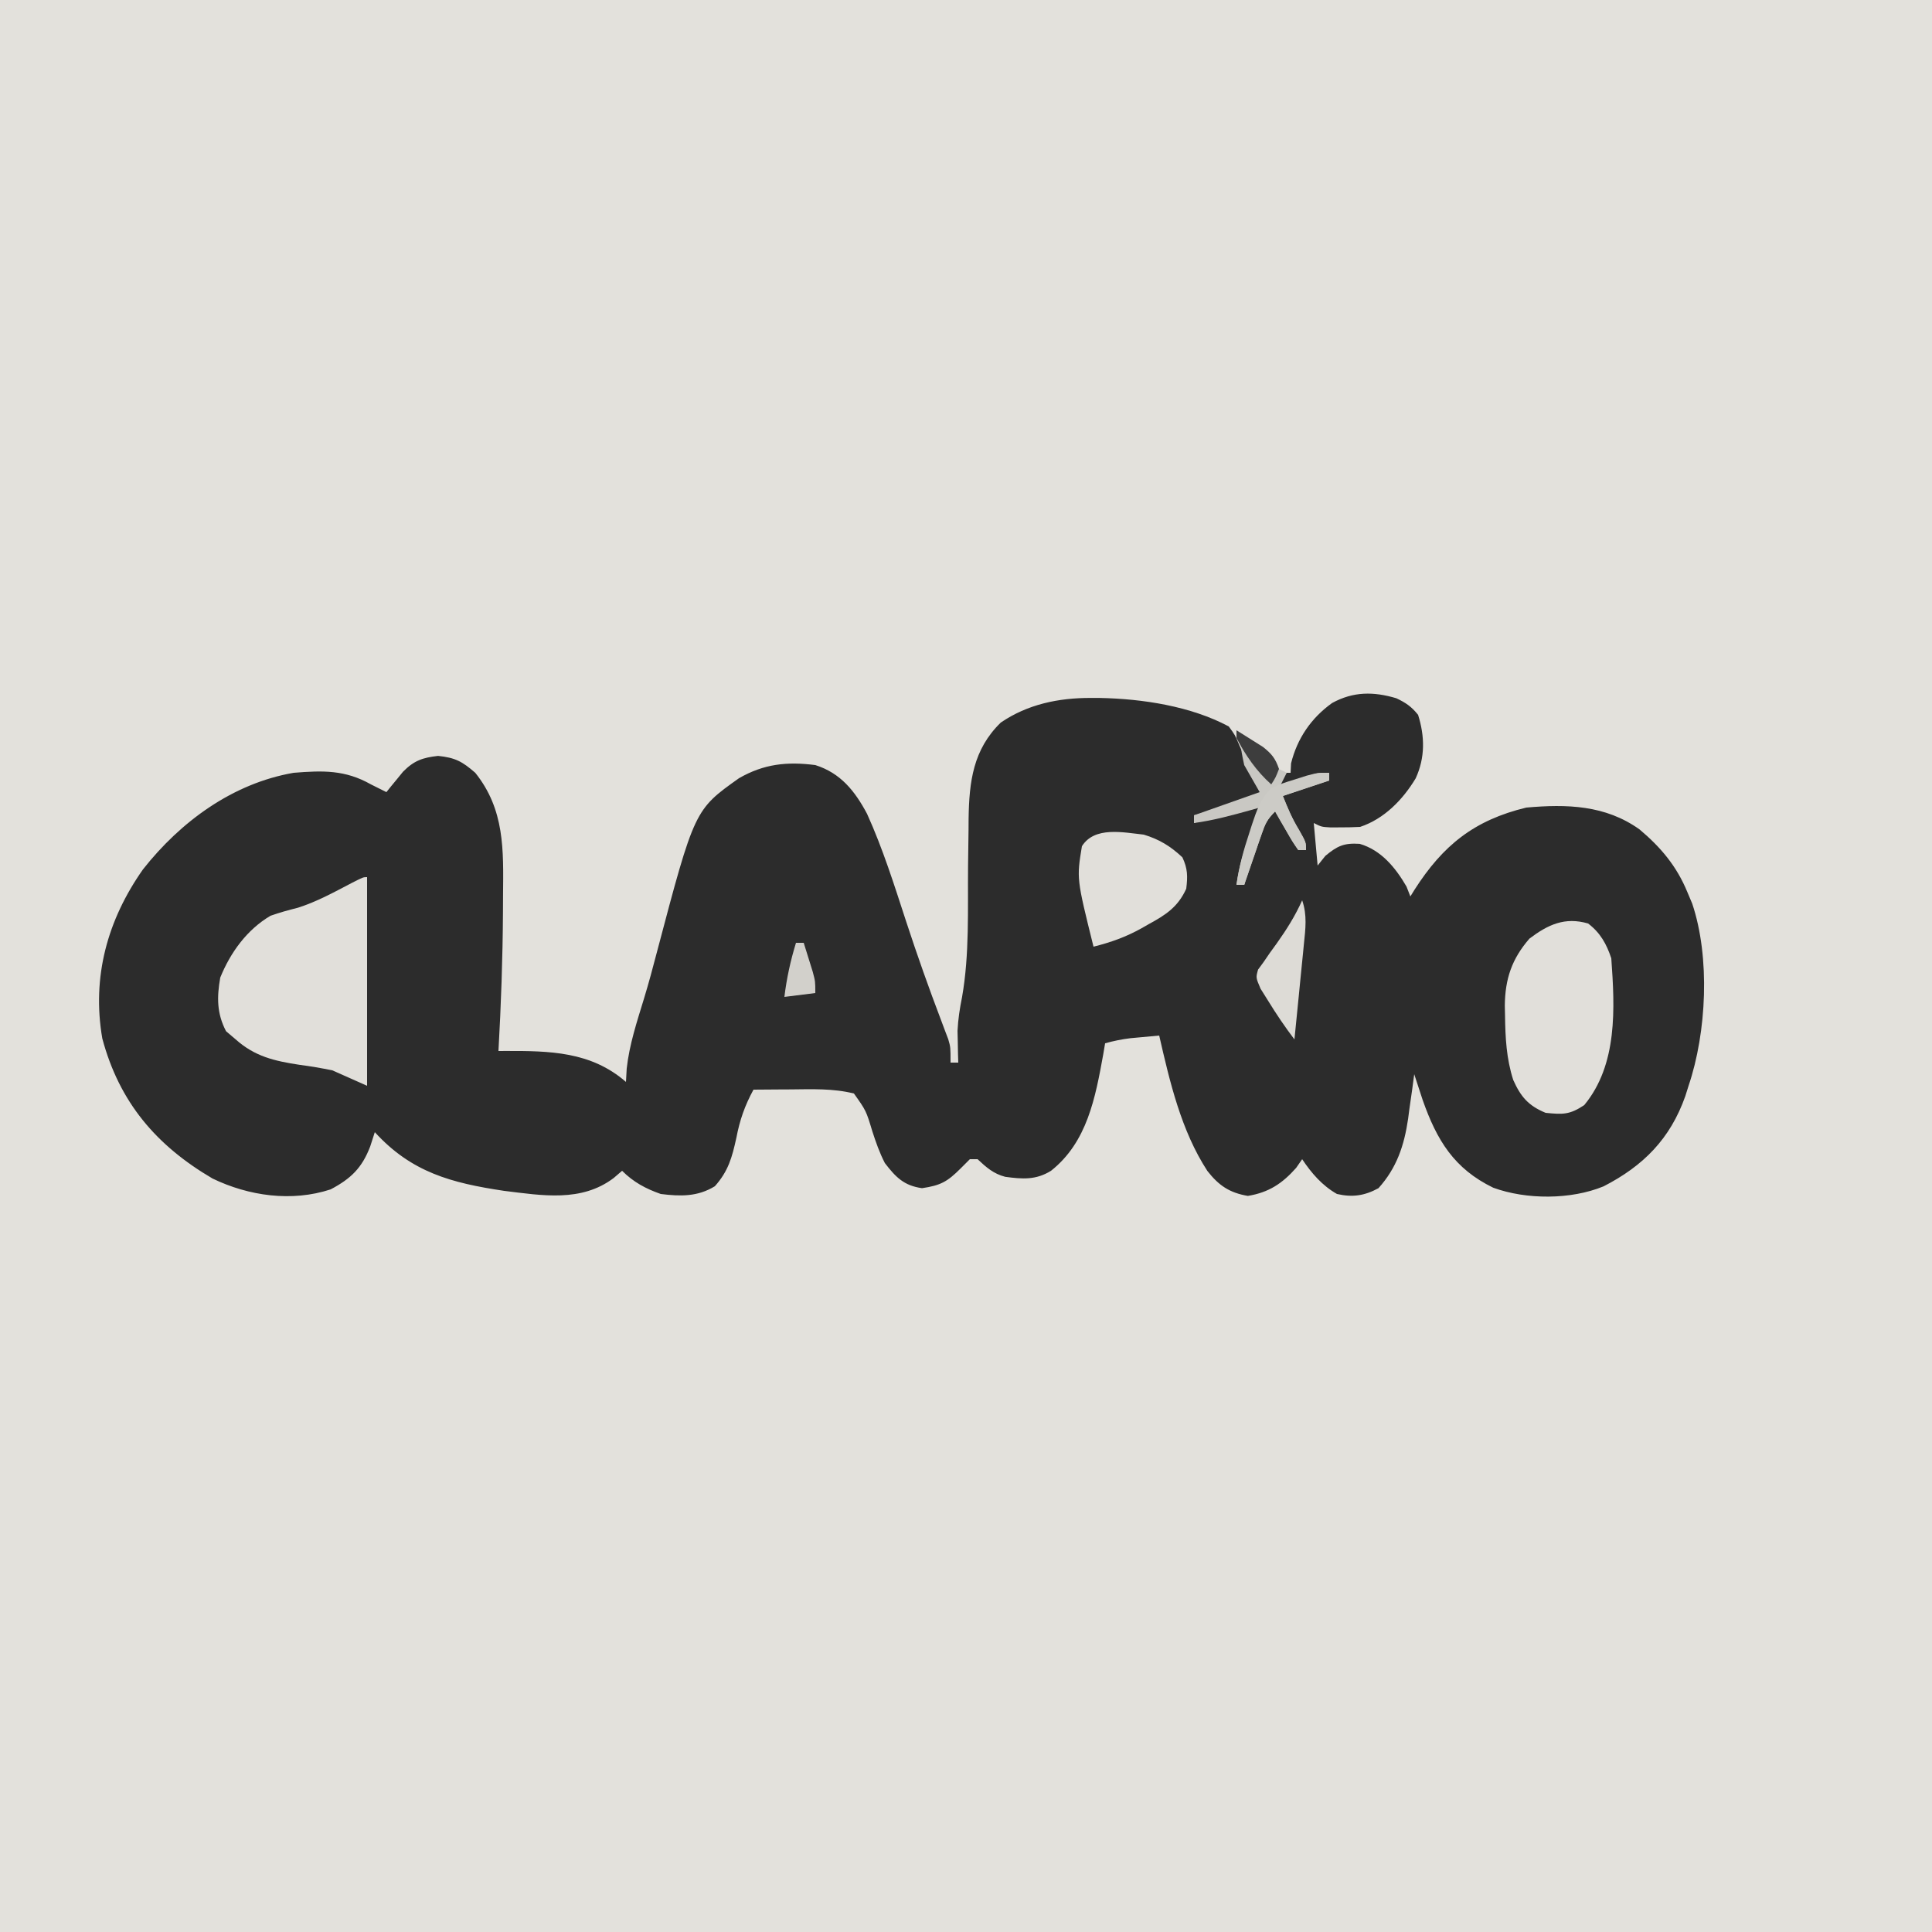
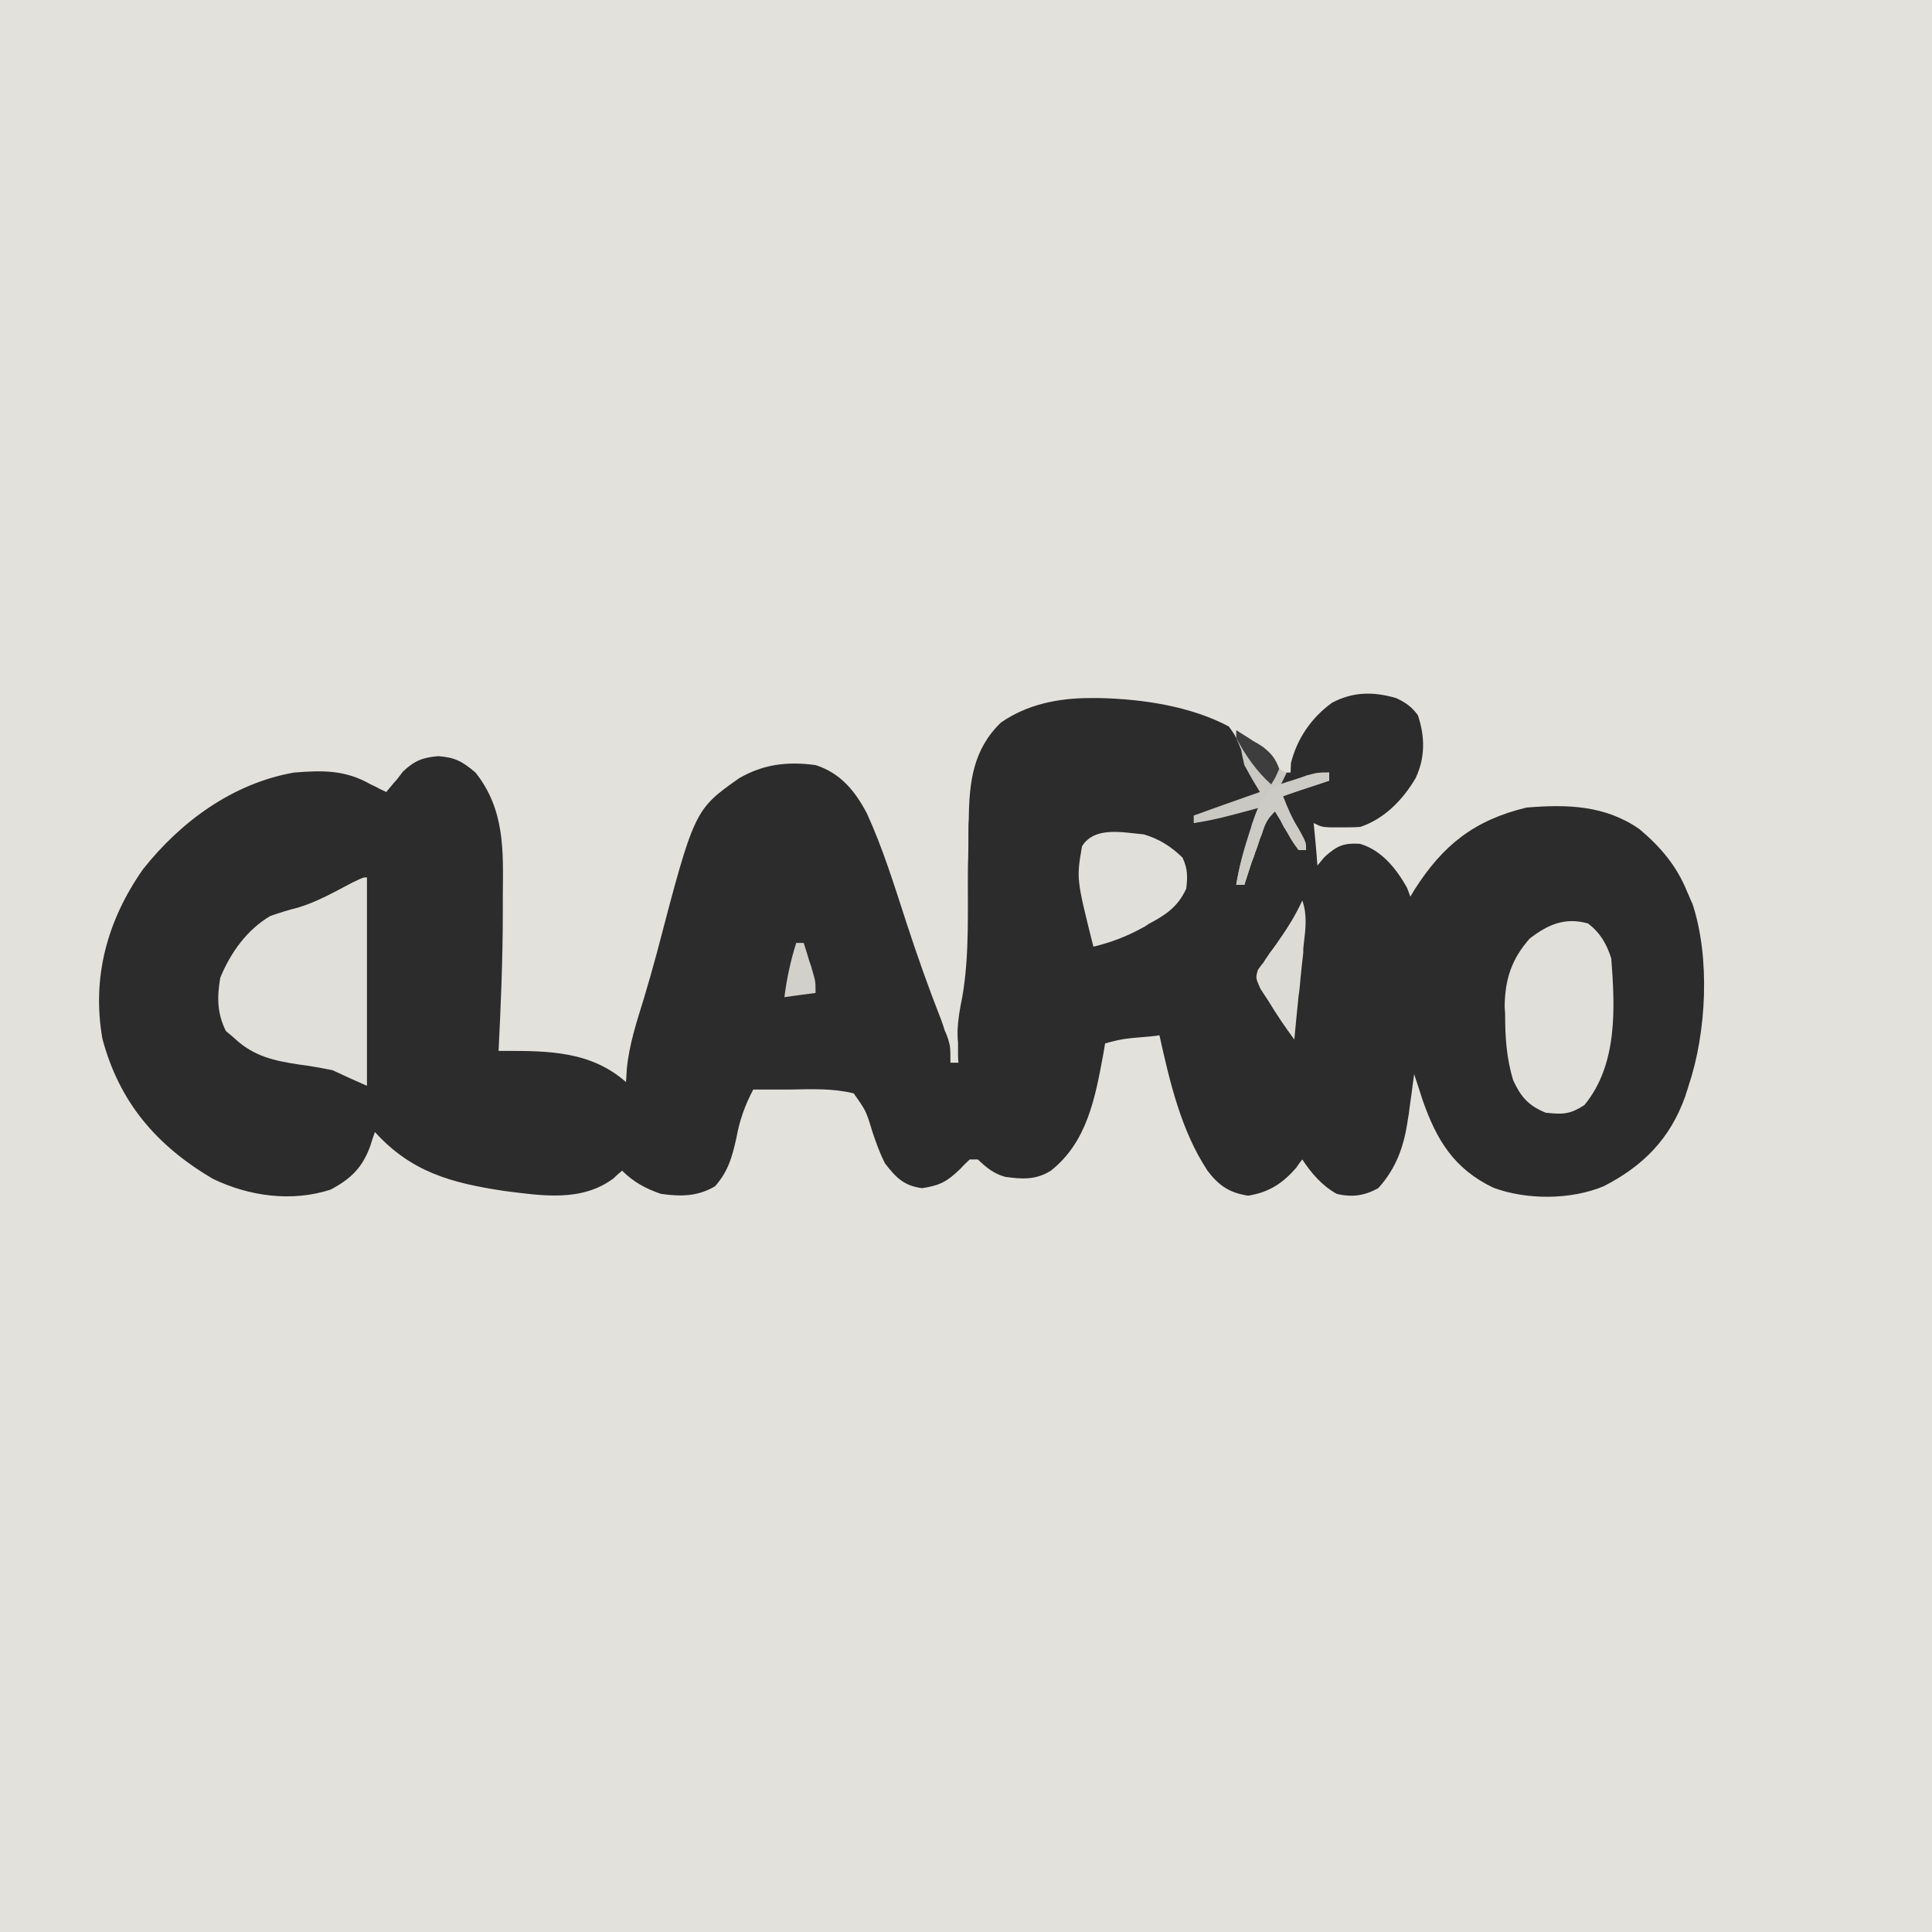
- <svg xmlns="http://www.w3.org/2000/svg" version="1.1" width="500" height="500">
-   <path d="M0 0 C165 0 330 0 500 0 C500 165 500 330 500 500 C335 500 170 500 0 500 C0 335 0 170 0 0 Z " fill="#E3E1DC" transform="translate(0,0)" />
-   <path d="M0 0 C2.476 1.178 3.898 2.147 5.621 4.289 C7.377 9.877 7.465 15.361 4.996 20.727 C1.648 26.291 -3.159 31.216 -9.379 33.289 C-11.064 33.382 -12.753 33.419 -14.441 33.414 C-15.758 33.418 -15.758 33.418 -17.102 33.422 C-19.379 33.289 -19.379 33.289 -21.379 32.289 C-21.049 35.919 -20.719 39.549 -20.379 43.289 C-19.719 42.464 -19.059 41.639 -18.379 40.789 C-15.288 38.213 -13.546 37.412 -9.504 37.672 C-3.903 39.299 -0.207 43.866 2.621 48.727 C2.951 49.572 3.281 50.418 3.621 51.289 C3.973 50.721 4.325 50.152 4.688 49.566 C12.055 38.043 20.128 31.547 33.621 28.289 C44.103 27.362 54.079 27.618 62.93 33.938 C68.448 38.575 72.546 43.453 75.309 50.164 C75.725 51.151 76.141 52.139 76.57 53.156 C81.24 67.079 80.303 86.445 75.621 100.289 C75.343 101.173 75.064 102.058 74.777 102.969 C70.882 114.017 63.902 121.044 53.609 126.32 C45.145 129.803 33.611 129.79 25.059 126.664 C14.955 121.756 10.465 114.409 6.783 103.897 C6.048 101.699 5.327 99.497 4.621 97.289 C4.451 98.568 4.281 99.847 4.105 101.164 C3.861 102.873 3.617 104.581 3.371 106.289 C3.207 107.548 3.207 107.548 3.039 108.832 C2.019 115.757 0.107 121.527 -4.629 126.789 C-8.258 128.769 -11.39 129.204 -15.379 128.289 C-19.181 126.132 -21.971 122.901 -24.379 119.289 C-24.895 120.032 -25.41 120.774 -25.941 121.539 C-29.507 125.562 -33.003 127.901 -38.441 128.789 C-43.167 127.985 -45.952 126.115 -48.914 122.324 C-55.706 111.885 -58.629 99.293 -61.379 87.289 C-62.963 87.431 -64.546 87.578 -66.129 87.727 C-67.011 87.808 -67.892 87.889 -68.801 87.973 C-71.072 88.251 -73.177 88.677 -75.379 89.289 C-75.537 90.233 -75.696 91.176 -75.859 92.148 C-77.897 103.363 -80.001 114.865 -89.379 122.289 C-93.293 124.722 -96.796 124.445 -101.227 123.848 C-104.258 123.061 -106.126 121.405 -108.379 119.289 C-109.039 119.289 -109.699 119.289 -110.379 119.289 C-111.163 120.073 -111.946 120.857 -112.754 121.664 C-116.211 125.121 -117.939 126.076 -122.754 126.789 C-127.453 126.141 -129.585 123.917 -132.379 120.289 C-133.754 117.622 -134.71 114.891 -135.629 112.039 C-137.231 106.731 -137.231 106.731 -140.379 102.289 C-145.764 100.939 -151.242 101.175 -156.754 101.227 C-158.144 101.233 -158.144 101.233 -159.562 101.24 C-161.835 101.252 -164.107 101.268 -166.379 101.289 C-168.639 105.446 -169.927 109.151 -170.816 113.789 C-171.93 118.878 -172.905 122.394 -176.379 126.289 C-180.85 129.025 -185.285 128.93 -190.379 128.289 C-194.289 126.917 -197.445 125.223 -200.379 122.289 C-201.101 122.908 -201.823 123.527 -202.566 124.164 C-210.925 130.479 -221.076 128.683 -230.941 127.477 C-244.549 125.444 -254.892 122.694 -264.379 112.289 C-264.771 113.506 -265.163 114.723 -265.566 115.977 C-267.686 121.532 -270.532 124.315 -275.816 127.102 C-285.882 130.4 -297.001 128.82 -306.379 124.289 C-320.888 115.781 -330.48 104.599 -334.906 88.035 C-337.647 72.112 -333.581 57.368 -324.379 44.289 C-314.656 31.943 -301.193 22.024 -285.379 19.289 C-277.837 18.687 -272.074 18.498 -265.379 22.289 C-264.595 22.681 -263.811 23.073 -263.004 23.477 C-262.468 23.745 -261.931 24.013 -261.379 24.289 C-260.992 23.807 -260.605 23.325 -260.207 22.828 C-259.686 22.196 -259.165 21.565 -258.629 20.914 C-257.863 19.974 -257.863 19.974 -257.082 19.016 C-254.243 16.137 -252.007 15.359 -248.004 14.914 C-243.555 15.374 -241.75 16.358 -238.379 19.289 C-230.752 28.812 -231.081 39.214 -231.191 50.852 C-231.198 52.321 -231.205 53.79 -231.211 55.26 C-231.283 67.284 -231.701 79.284 -232.379 91.289 C-231.793 91.286 -231.207 91.283 -230.604 91.28 C-219.183 91.247 -208.463 91.39 -199.379 99.289 C-199.317 98.155 -199.255 97.02 -199.191 95.852 C-198.503 89.59 -196.533 83.69 -194.703 77.691 C-193.495 73.725 -192.42 69.74 -191.379 65.727 C-181.634 28.861 -181.634 28.861 -170.129 20.691 C-163.69 16.987 -157.699 16.345 -150.379 17.289 C-143.833 19.35 -140.125 24.007 -136.984 29.91 C-132.893 38.939 -129.932 48.39 -126.856 57.8 C-124.028 66.442 -121 74.988 -117.766 83.486 C-117.294 84.748 -117.294 84.748 -116.812 86.035 C-116.535 86.764 -116.257 87.493 -115.97 88.244 C-115.379 90.289 -115.379 90.289 -115.379 94.289 C-114.719 94.289 -114.059 94.289 -113.379 94.289 C-113.402 93.562 -113.425 92.835 -113.449 92.086 C-113.467 91.08 -113.485 90.075 -113.504 89.039 C-113.527 88.065 -113.55 87.09 -113.574 86.086 C-113.415 82.983 -113.012 80.368 -112.402 77.348 C-110.446 66.196 -110.959 54.676 -110.847 43.389 C-110.813 40.269 -110.768 37.148 -110.723 34.027 C-110.717 33.083 -110.712 32.139 -110.707 31.167 C-110.563 21.54 -109.529 13.25 -102.379 6.289 C-95.452 1.554 -87.423 -0.103 -79.129 -0.086 C-78.359 -0.085 -77.589 -0.084 -76.796 -0.083 C-65.707 0.137 -53.263 2.025 -43.379 7.289 C-41.742 9.523 -41.742 9.523 -40.691 12.039 C-40.302 12.918 -39.913 13.797 -39.512 14.703 C-38.951 15.983 -38.951 15.983 -38.379 17.289 C-37.098 19.658 -35.742 21.967 -34.379 24.289 C-40.318 26.796 -46.082 28.89 -52.379 30.289 C-52.379 30.949 -52.379 31.609 -52.379 32.289 C-51.331 31.917 -50.283 31.544 -49.203 31.16 C-47.824 30.682 -46.445 30.204 -45.066 29.727 C-44.031 29.356 -44.031 29.356 -42.975 28.979 C-37.719 27.176 -37.719 27.176 -34.379 28.289 C-37.844 38.189 -37.844 38.189 -41.379 48.289 C-40.719 48.289 -40.059 48.289 -39.379 48.289 C-39.008 46.371 -39.008 46.371 -38.629 44.414 C-37.467 39.119 -35.516 34.257 -33.379 29.289 C-32.389 29.289 -31.399 29.289 -30.379 29.289 C-28.992 30.969 -28.992 30.969 -27.691 33.164 C-27.254 33.883 -26.817 34.603 -26.367 35.344 C-25.379 37.289 -25.379 37.289 -25.379 39.289 C-24.719 39.289 -24.059 39.289 -23.379 39.289 C-23.896 38.458 -24.413 37.626 -24.945 36.77 C-25.604 35.683 -26.263 34.596 -26.941 33.477 C-27.603 32.398 -28.264 31.319 -28.945 30.207 C-30.379 27.289 -30.379 27.289 -29.379 24.289 C-27.418 23.34 -27.418 23.34 -25.004 22.602 C-24.212 22.35 -23.421 22.099 -22.605 21.84 C-20.379 21.289 -20.379 21.289 -17.379 21.289 C-17.379 20.629 -17.379 19.969 -17.379 19.289 C-18.15 19.578 -18.921 19.867 -19.715 20.164 C-20.718 20.535 -21.721 20.907 -22.754 21.289 C-23.752 21.66 -24.749 22.032 -25.777 22.414 C-28.379 23.289 -28.379 23.289 -30.379 23.289 C-30.049 21.969 -29.719 20.649 -29.379 19.289 C-28.719 19.289 -28.059 19.289 -27.379 19.289 C-27.338 18.485 -27.296 17.68 -27.254 16.852 C-25.674 10.421 -22.04 5.09 -16.629 1.227 C-11.156 -1.771 -5.898 -1.762 0 0 Z " fill="#2C2C2C" transform="translate(361.3789,180.7109)" />
-   <path d="M0 0 C0 17.82 0 35.64 0 54 C-4.455 52.02 -4.455 52.02 -9 50 C-11.888 49.417 -14.655 48.936 -17.562 48.562 C-23.951 47.582 -29.053 46.427 -34 42 C-35.237 40.948 -35.237 40.948 -36.5 39.875 C-38.904 35.267 -38.891 31.073 -38 26 C-35.367 19.506 -31.096 13.602 -25 10 C-22.659 9.159 -20.318 8.532 -17.906 7.922 C-12.935 6.345 -8.423 3.827 -3.809 1.426 C-1 0 -1 0 0 0 Z " fill="#E1DFDA" transform="translate(95,227)" />
-   <path d="M0 0 C3.147 2.399 4.75 5.251 6 9 C6.93 21.916 7.675 36.497 -1 47 C-4.755 49.503 -6.547 49.453 -11 49 C-15.474 47.158 -17.449 44.805 -19.375 40.5 C-21.153 34.965 -21.421 29.579 -21.5 23.812 C-21.519 22.969 -21.537 22.126 -21.556 21.258 C-21.487 14.355 -19.739 9.144 -15.176 3.906 C-10.386 0.291 -6.022 -1.755 0 0 Z " fill="#E1DFDA" transform="translate(411,239)" />
-   <path d="M0 0 C4.037 1.217 6.939 3.005 10 5.875 C11.38 8.807 11.393 10.791 11 14 C8.854 18.734 5.68 20.79 1.25 23.188 C0.357 23.701 0.357 23.701 -0.555 24.225 C-4.61 26.485 -8.497 27.874 -13 29 C-17.377 11.386 -17.377 11.386 -16 3 C-12.722 -2.204 -5.327 -0.572 0 0 Z " fill="#E1DFDA" transform="translate(296,216)" />
-   <path d="M0 0 C1.466 0.905 2.922 1.824 4.375 2.75 C5.187 3.26 5.999 3.771 6.836 4.297 C9.112 6.089 9.834 7.407 11 10 C11.66 10.33 12.32 10.66 13 11 C12.34 12.32 11.68 13.64 11 15 C11.687 14.711 12.374 14.422 13.082 14.125 C13.983 13.754 14.884 13.383 15.812 13 C16.706 12.629 17.599 12.258 18.52 11.875 C21 11 21 11 24 11 C24 11.66 24 12.32 24 13 C20.04 14.32 16.08 15.64 12 17 C13.301 20.254 14.365 22.787 16.125 25.688 C18 29 18 29 18 31 C17.34 31 16.68 31 16 31 C14.492 28.812 14.492 28.812 12.875 26 C12.336 25.072 11.797 24.144 11.242 23.188 C10.832 22.466 10.422 21.744 10 21 C7.919 23.081 7.426 24.193 6.492 26.914 C6.228 27.675 5.964 28.435 5.691 29.219 C5.422 30.013 5.153 30.807 4.875 31.625 C4.598 32.427 4.321 33.229 4.035 34.055 C3.352 36.035 2.675 38.017 2 40 C1.34 40 0.68 40 0 40 C0.632 35.275 1.918 31.094 3.562 26.625 C3.796 25.984 4.03 25.344 4.271 24.684 C4.843 23.121 5.421 21.56 6 20 C5.276 20.205 4.551 20.41 3.805 20.621 C-1.11 21.991 -5.933 23.315 -11 24 C-11 23.34 -11 22.68 -11 22 C-5.39 20.02 0.22 18.04 6 16 C4.02 12.535 4.02 12.535 2 9 C1.312 5.75 1.312 5.75 1 3 C0.67 2.01 0.34 1.02 0 0 Z " fill="#C9C8C3" transform="translate(320,189)" />
-   <path d="M0 0 C1.331 3.827 0.853 7.445 0.441 11.391 C0.339 12.448 0.339 12.448 0.235 13.526 C0.017 15.768 -0.21 18.009 -0.438 20.25 C-0.587 21.773 -0.736 23.297 -0.885 24.82 C-1.249 28.548 -1.622 32.274 -2 36 C-4.457 32.763 -6.685 29.466 -8.812 26 C-9.458 24.969 -10.104 23.938 -10.77 22.875 C-12 20 -12 20 -11.414 17.93 C-10.947 17.293 -10.481 16.656 -10 16 C-9.465 15.219 -8.93 14.438 -8.379 13.633 C-7.779 12.805 -7.18 11.978 -6.562 11.125 C-3.998 7.514 -1.807 4.038 0 0 Z " fill="#DDDBD6" transform="translate(337,233)" />
-   <path d="M0 0 C0 0.66 0 1.32 0 2 C-3.96 3.32 -7.92 4.64 -12 6 C-10.699 9.254 -9.635 11.787 -7.875 14.688 C-6 18 -6 18 -6 20 C-6.66 20 -7.32 20 -8 20 C-9.508 17.812 -9.508 17.812 -11.125 15 C-11.664 14.072 -12.203 13.144 -12.758 12.188 C-13.168 11.466 -13.578 10.744 -14 10 C-16.081 12.081 -16.574 13.193 -17.508 15.914 C-17.772 16.675 -18.036 17.435 -18.309 18.219 C-18.713 19.41 -18.713 19.41 -19.125 20.625 C-19.402 21.427 -19.679 22.229 -19.965 23.055 C-20.648 25.035 -21.325 27.017 -22 29 C-22.66 29 -23.32 29 -24 29 C-23.343 24.284 -22.132 19.878 -20.625 15.375 C-20.312 14.393 -20.312 14.393 -19.992 13.391 C-18.798 9.792 -17.729 6.679 -15 4 C-12.188 2.734 -12.188 2.734 -9 1.75 C-7.948 1.415 -6.896 1.08 -5.812 0.734 C-3 0 -3 0 0 0 Z " fill="#CCCBC6" transform="translate(344,200)" />
-   <path d="M0 0 C0.66 0 1.32 0 2 0 C2.505 1.603 3.004 3.207 3.5 4.812 C3.778 5.706 4.057 6.599 4.344 7.52 C5 10 5 10 5 13 C2.36 13.33 -0.28 13.66 -3 14 C-2.404 9.131 -1.43 4.672 0 0 Z " fill="#D2D0CB" transform="translate(206,244)" />
-   <path d="M0 0 C1.466 0.905 2.922 1.824 4.375 2.75 C5.187 3.26 5.999 3.771 6.836 4.297 C9.109 6.086 10.078 7.277 11 10 C10.125 12.25 10.125 12.25 9 14 C5.152 10.58 2.394 6.532 0 2 C0 1.34 0 0.68 0 0 Z " fill="#3D3D3D" transform="translate(320,189)" />
+ <svg xmlns="http://www.w3.org/2000/svg" width="16px" height="16px" viewBox="0 0 16 16" version="1.1">
+   <g id="surface1">
+     <path style=" stroke:none;fill-rule:nonzero;fill:rgb(89.02%,88.235%,86.275%);fill-opacity:1;" d="M 0 0 C 5.281 0 10.559 0 16 0 C 16 5.281 16 10.559 16 16 C 10.719 16 5.441 16 0 16 C 0 10.719 0 5.441 0 0 Z M 0 0 " />
+     <path style=" stroke:none;fill-rule:nonzero;fill:rgb(17.255%,17.255%,17.255%);fill-opacity:1;" d="M 11.562 5.781 C 11.645 5.82 11.688 5.852 11.742 5.922 C 11.801 6.098 11.805 6.273 11.723 6.445 C 11.617 6.625 11.465 6.781 11.266 6.848 C 11.211 6.852 11.156 6.852 11.102 6.852 C 11.059 6.852 11.059 6.852 11.016 6.852 C 10.945 6.848 10.945 6.848 10.879 6.816 C 10.891 6.934 10.902 7.047 10.91 7.168 C 10.934 7.141 10.953 7.113 10.977 7.09 C 11.074 7.004 11.129 6.98 11.262 6.988 C 11.438 7.039 11.559 7.188 11.648 7.344 C 11.66 7.367 11.668 7.395 11.68 7.426 C 11.691 7.406 11.703 7.387 11.715 7.367 C 11.949 7 12.207 6.793 12.641 6.688 C 12.977 6.66 13.293 6.668 13.578 6.867 C 13.754 7.016 13.887 7.172 13.973 7.387 C 13.988 7.418 14 7.453 14.016 7.484 C 14.164 7.93 14.133 8.551 13.984 8.992 C 13.977 9.02 13.965 9.047 13.957 9.078 C 13.832 9.43 13.609 9.656 13.281 9.824 C 13.008 9.938 12.641 9.938 12.367 9.836 C 12.043 9.68 11.898 9.445 11.781 9.109 C 11.758 9.035 11.734 8.965 11.711 8.895 C 11.707 8.938 11.699 8.977 11.695 9.02 C 11.688 9.074 11.68 9.129 11.672 9.184 C 11.668 9.223 11.668 9.223 11.66 9.266 C 11.629 9.488 11.566 9.672 11.414 9.84 C 11.301 9.902 11.199 9.918 11.07 9.887 C 10.949 9.82 10.859 9.715 10.785 9.602 C 10.766 9.625 10.75 9.648 10.734 9.672 C 10.621 9.801 10.508 9.875 10.336 9.902 C 10.184 9.879 10.094 9.82 10 9.695 C 9.781 9.363 9.688 8.961 9.602 8.574 C 9.551 8.582 9.5 8.586 9.449 8.59 C 9.418 8.594 9.391 8.594 9.363 8.598 C 9.289 8.605 9.223 8.621 9.152 8.641 C 9.148 8.672 9.141 8.699 9.137 8.73 C 9.07 9.09 9.004 9.457 8.703 9.695 C 8.578 9.773 8.465 9.766 8.324 9.746 C 8.227 9.719 8.168 9.668 8.098 9.602 C 8.074 9.602 8.055 9.602 8.031 9.602 C 8.008 9.625 7.98 9.648 7.957 9.676 C 7.844 9.785 7.789 9.816 7.637 9.84 C 7.484 9.82 7.418 9.75 7.328 9.633 C 7.285 9.547 7.254 9.461 7.223 9.367 C 7.172 9.199 7.172 9.199 7.07 9.055 C 6.898 9.012 6.723 9.02 6.547 9.023 C 6.504 9.023 6.504 9.023 6.457 9.023 C 6.387 9.023 6.312 9.023 6.238 9.023 C 6.168 9.156 6.125 9.277 6.098 9.426 C 6.062 9.586 6.031 9.699 5.922 9.824 C 5.777 9.91 5.637 9.91 5.473 9.887 C 5.348 9.844 5.246 9.789 5.152 9.695 C 5.129 9.715 5.105 9.734 5.082 9.758 C 4.816 9.957 4.488 9.902 4.176 9.863 C 3.738 9.797 3.406 9.707 3.105 9.375 C 3.09 9.414 3.078 9.453 3.066 9.492 C 3 9.672 2.906 9.762 2.738 9.852 C 2.414 9.957 2.059 9.906 1.762 9.762 C 1.297 9.488 0.988 9.129 0.848 8.602 C 0.758 8.09 0.891 7.617 1.184 7.199 C 1.496 6.805 1.926 6.488 2.434 6.398 C 2.672 6.379 2.859 6.375 3.07 6.496 C 3.098 6.508 3.121 6.52 3.148 6.535 C 3.164 6.543 3.184 6.551 3.199 6.559 C 3.211 6.543 3.227 6.527 3.238 6.512 C 3.254 6.492 3.27 6.473 3.289 6.453 C 3.312 6.422 3.312 6.422 3.336 6.391 C 3.43 6.301 3.5 6.273 3.629 6.262 C 3.77 6.273 3.828 6.305 3.938 6.398 C 4.18 6.703 4.168 7.039 4.164 7.41 C 4.164 7.457 4.164 7.504 4.164 7.551 C 4.164 7.938 4.148 8.32 4.129 8.703 C 4.148 8.703 4.164 8.703 4.184 8.703 C 4.551 8.703 4.895 8.707 5.184 8.961 C 5.188 8.922 5.188 8.887 5.191 8.852 C 5.211 8.648 5.273 8.461 5.332 8.27 C 5.371 8.141 5.406 8.016 5.441 7.887 C 5.75 6.707 5.75 6.707 6.121 6.445 C 6.324 6.328 6.52 6.305 6.754 6.336 C 6.961 6.402 7.082 6.551 7.18 6.738 C 7.312 7.027 7.406 7.332 7.504 7.633 C 7.594 7.91 7.691 8.184 7.797 8.453 C 7.812 8.496 7.812 8.496 7.824 8.535 C 7.836 8.559 7.844 8.582 7.852 8.605 C 7.871 8.672 7.871 8.672 7.871 8.801 C 7.895 8.801 7.914 8.801 7.938 8.801 C 7.934 8.777 7.934 8.754 7.934 8.73 C 7.934 8.699 7.934 8.664 7.934 8.633 C 7.93 8.602 7.93 8.57 7.93 8.539 C 7.934 8.438 7.949 8.355 7.969 8.258 C 8.031 7.902 8.012 7.531 8.016 7.172 C 8.02 7.07 8.02 6.973 8.02 6.871 C 8.02 6.84 8.02 6.812 8.023 6.781 C 8.027 6.473 8.059 6.207 8.289 5.984 C 8.508 5.832 8.766 5.781 9.031 5.781 C 9.055 5.781 9.082 5.781 9.105 5.781 C 9.461 5.789 9.859 5.848 10.176 6.016 C 10.227 6.086 10.227 6.086 10.262 6.168 C 10.273 6.195 10.285 6.223 10.301 6.254 C 10.316 6.293 10.316 6.293 10.336 6.336 C 10.379 6.41 10.422 6.484 10.465 6.559 C 10.273 6.641 10.09 6.707 9.887 6.754 C 9.887 6.773 9.887 6.793 9.887 6.816 C 9.922 6.805 9.953 6.793 9.988 6.781 C 10.035 6.766 10.078 6.75 10.121 6.734 C 10.156 6.723 10.156 6.723 10.188 6.711 C 10.355 6.652 10.355 6.652 10.465 6.688 C 10.352 7.004 10.352 7.004 10.238 7.328 C 10.262 7.328 10.281 7.328 10.305 7.328 C 10.316 7.266 10.316 7.266 10.328 7.203 C 10.363 7.035 10.426 6.879 10.496 6.719 C 10.527 6.719 10.559 6.719 10.594 6.719 C 10.637 6.773 10.637 6.773 10.68 6.844 C 10.691 6.867 10.707 6.891 10.719 6.914 C 10.754 6.977 10.754 6.977 10.754 7.039 C 10.773 7.039 10.793 7.039 10.816 7.039 C 10.801 7.012 10.781 6.988 10.766 6.961 C 10.746 6.926 10.723 6.891 10.703 6.855 C 10.68 6.82 10.66 6.785 10.637 6.75 C 10.594 6.656 10.594 6.656 10.625 6.559 C 10.688 6.531 10.688 6.531 10.766 6.508 C 10.789 6.496 10.816 6.488 10.84 6.48 C 10.91 6.465 10.91 6.465 11.008 6.465 C 11.008 6.441 11.008 6.422 11.008 6.398 C 10.984 6.41 10.957 6.418 10.934 6.43 C 10.902 6.441 10.867 6.453 10.836 6.465 C 10.805 6.477 10.773 6.488 10.738 6.5 C 10.656 6.527 10.656 6.527 10.594 6.527 C 10.602 6.484 10.613 6.445 10.625 6.398 C 10.645 6.398 10.668 6.398 10.688 6.398 C 10.688 6.375 10.691 6.348 10.691 6.32 C 10.742 6.117 10.859 5.945 11.031 5.82 C 11.207 5.727 11.375 5.727 11.562 5.781 Z M 11.562 5.781 " />
+     <path style=" stroke:none;fill-rule:nonzero;fill:rgb(88.235%,87.451%,85.49%);fill-opacity:1;" d="M 3.039 7.266 C 3.039 7.836 3.039 8.406 3.039 8.992 C 2.898 8.93 2.898 8.93 2.754 8.863 C 2.66 8.844 2.57 8.828 2.477 8.816 C 2.273 8.785 2.109 8.75 1.953 8.609 C 1.914 8.574 1.914 8.574 1.871 8.539 C 1.797 8.391 1.797 8.258 1.824 8.098 C 1.91 7.887 2.047 7.699 2.238 7.586 C 2.316 7.559 2.391 7.535 2.469 7.516 C 2.625 7.469 2.77 7.387 2.918 7.309 C 3.008 7.266 3.008 7.266 3.039 7.266 Z M 3.039 7.266 " />
+     <path style=" stroke:none;fill-rule:nonzero;fill:rgb(88.235%,87.451%,85.49%);fill-opacity:1;" d="M 13.152 7.648 C 13.254 7.727 13.305 7.816 13.344 7.938 C 13.375 8.348 13.398 8.816 13.121 9.152 C 13 9.23 12.941 9.23 12.801 9.215 C 12.656 9.156 12.594 9.082 12.531 8.945 C 12.477 8.766 12.465 8.594 12.465 8.41 C 12.465 8.383 12.461 8.355 12.461 8.328 C 12.465 8.105 12.52 7.941 12.668 7.773 C 12.82 7.656 12.961 7.594 13.152 7.648 Z M 13.152 7.648 " />
+     <path style=" stroke:none;fill-rule:nonzero;fill:rgb(88.235%,87.451%,85.49%);fill-opacity:1;" d="M 9.473 6.91 C 9.602 6.949 9.695 7.008 9.793 7.102 C 9.836 7.195 9.836 7.258 9.824 7.359 C 9.754 7.512 9.652 7.578 9.512 7.652 C 9.484 7.672 9.484 7.672 9.453 7.688 C 9.324 7.758 9.199 7.805 9.055 7.84 C 8.914 7.277 8.914 7.277 8.961 7.008 C 9.066 6.84 9.301 6.895 9.473 6.91 Z M 9.473 6.91 " />
+     <path style=" stroke:none;fill-rule:nonzero;fill:rgb(78.824%,78.431%,76.471%);fill-opacity:1;" d="M 10.238 6.047 C 10.285 6.078 10.332 6.105 10.379 6.137 C 10.406 6.152 10.434 6.168 10.457 6.184 C 10.531 6.242 10.555 6.285 10.594 6.367 C 10.613 6.379 10.633 6.391 10.656 6.398 C 10.637 6.441 10.613 6.484 10.594 6.527 C 10.613 6.52 10.637 6.508 10.66 6.5 C 10.688 6.488 10.715 6.477 10.746 6.465 C 10.773 6.453 10.805 6.441 10.832 6.43 C 10.91 6.398 10.91 6.398 11.008 6.398 C 11.008 6.422 11.008 6.441 11.008 6.465 C 10.883 6.508 10.754 6.547 10.625 6.594 C 10.664 6.695 10.699 6.777 10.758 6.871 C 10.816 6.977 10.816 6.977 10.816 7.039 C 10.793 7.039 10.773 7.039 10.754 7.039 C 10.703 6.969 10.703 6.969 10.652 6.879 C 10.633 6.852 10.617 6.82 10.602 6.789 C 10.586 6.766 10.574 6.742 10.559 6.719 C 10.492 6.785 10.477 6.82 10.449 6.91 C 10.438 6.934 10.43 6.957 10.422 6.984 C 10.414 7.008 10.406 7.035 10.395 7.059 C 10.387 7.086 10.379 7.109 10.367 7.137 C 10.348 7.199 10.324 7.266 10.305 7.328 C 10.281 7.328 10.262 7.328 10.238 7.328 C 10.262 7.176 10.301 7.043 10.355 6.898 C 10.363 6.879 10.367 6.859 10.375 6.836 C 10.395 6.789 10.414 6.738 10.434 6.688 C 10.41 6.695 10.387 6.699 10.363 6.707 C 10.203 6.75 10.051 6.793 9.887 6.816 C 9.887 6.793 9.887 6.773 9.887 6.754 C 10.066 6.688 10.246 6.625 10.434 6.559 C 10.367 6.449 10.367 6.449 10.305 6.336 C 10.281 6.23 10.281 6.23 10.273 6.145 C 10.262 6.113 10.25 6.082 10.238 6.047 Z M 10.238 6.047 " />
+     <path style=" stroke:none;fill-rule:nonzero;fill:rgb(86.667%,85.882%,83.922%);fill-opacity:1;" d="M 10.785 7.457 C 10.828 7.578 10.812 7.695 10.797 7.82 C 10.793 7.855 10.793 7.855 10.793 7.891 C 10.785 7.961 10.777 8.031 10.77 8.105 C 10.766 8.152 10.762 8.203 10.754 8.25 C 10.742 8.371 10.73 8.488 10.719 8.609 C 10.641 8.504 10.57 8.398 10.504 8.289 C 10.48 8.254 10.461 8.223 10.438 8.188 C 10.398 8.098 10.398 8.098 10.418 8.031 C 10.434 8.008 10.449 7.988 10.465 7.969 C 10.48 7.941 10.5 7.918 10.516 7.891 C 10.535 7.867 10.555 7.84 10.574 7.812 C 10.656 7.695 10.727 7.586 10.785 7.457 Z M 10.785 7.457 " />
+     <path style=" stroke:none;fill-rule:nonzero;fill:rgb(80%,79.608%,77.647%);fill-opacity:1;" d="M 11.008 6.398 C 11.008 6.422 11.008 6.441 11.008 6.465 C 10.883 6.508 10.754 6.547 10.625 6.594 C 10.664 6.695 10.699 6.777 10.758 6.871 C 10.816 6.977 10.816 6.977 10.816 7.039 C 10.793 7.039 10.773 7.039 10.754 7.039 C 10.703 6.969 10.703 6.969 10.652 6.879 C 10.633 6.852 10.617 6.82 10.602 6.789 C 10.586 6.766 10.574 6.742 10.559 6.719 C 10.492 6.785 10.477 6.82 10.449 6.91 C 10.438 6.934 10.43 6.957 10.422 6.984 C 10.41 7.02 10.41 7.02 10.395 7.059 C 10.387 7.086 10.379 7.109 10.367 7.137 C 10.348 7.199 10.324 7.266 10.305 7.328 C 10.281 7.328 10.262 7.328 10.238 7.328 C 10.262 7.176 10.301 7.035 10.348 6.891 C 10.359 6.859 10.359 6.859 10.367 6.828 C 10.406 6.715 10.441 6.613 10.527 6.527 C 10.617 6.488 10.617 6.488 10.719 6.457 C 10.754 6.445 10.789 6.434 10.82 6.422 C 10.91 6.398 10.91 6.398 11.008 6.398 Z M 11.008 6.398 " />
+     <path style=" stroke:none;fill-rule:nonzero;fill:rgb(82.353%,81.569%,79.608%);fill-opacity:1;" d="M 6.594 7.809 C 6.613 7.809 6.633 7.809 6.656 7.809 C 6.672 7.859 6.688 7.91 6.703 7.961 C 6.715 7.992 6.723 8.02 6.73 8.047 C 6.754 8.129 6.754 8.129 6.754 8.223 C 6.668 8.234 6.582 8.246 6.496 8.258 C 6.516 8.102 6.547 7.957 6.594 7.809 Z M 6.594 7.809 " />
+     <path style=" stroke:none;fill-rule:nonzero;fill:rgb(23.922%,23.922%,23.922%);fill-opacity:1;" d="M 10.238 6.047 C 10.285 6.078 10.332 6.105 10.379 6.137 C 10.406 6.152 10.434 6.168 10.457 6.184 C 10.531 6.242 10.562 6.281 10.594 6.367 C 10.562 6.441 10.562 6.441 10.527 6.496 C 10.406 6.387 10.316 6.258 10.238 6.113 C 10.238 6.09 10.238 6.07 10.238 6.047 Z M 10.238 6.047 " />
+   </g>
</svg>
